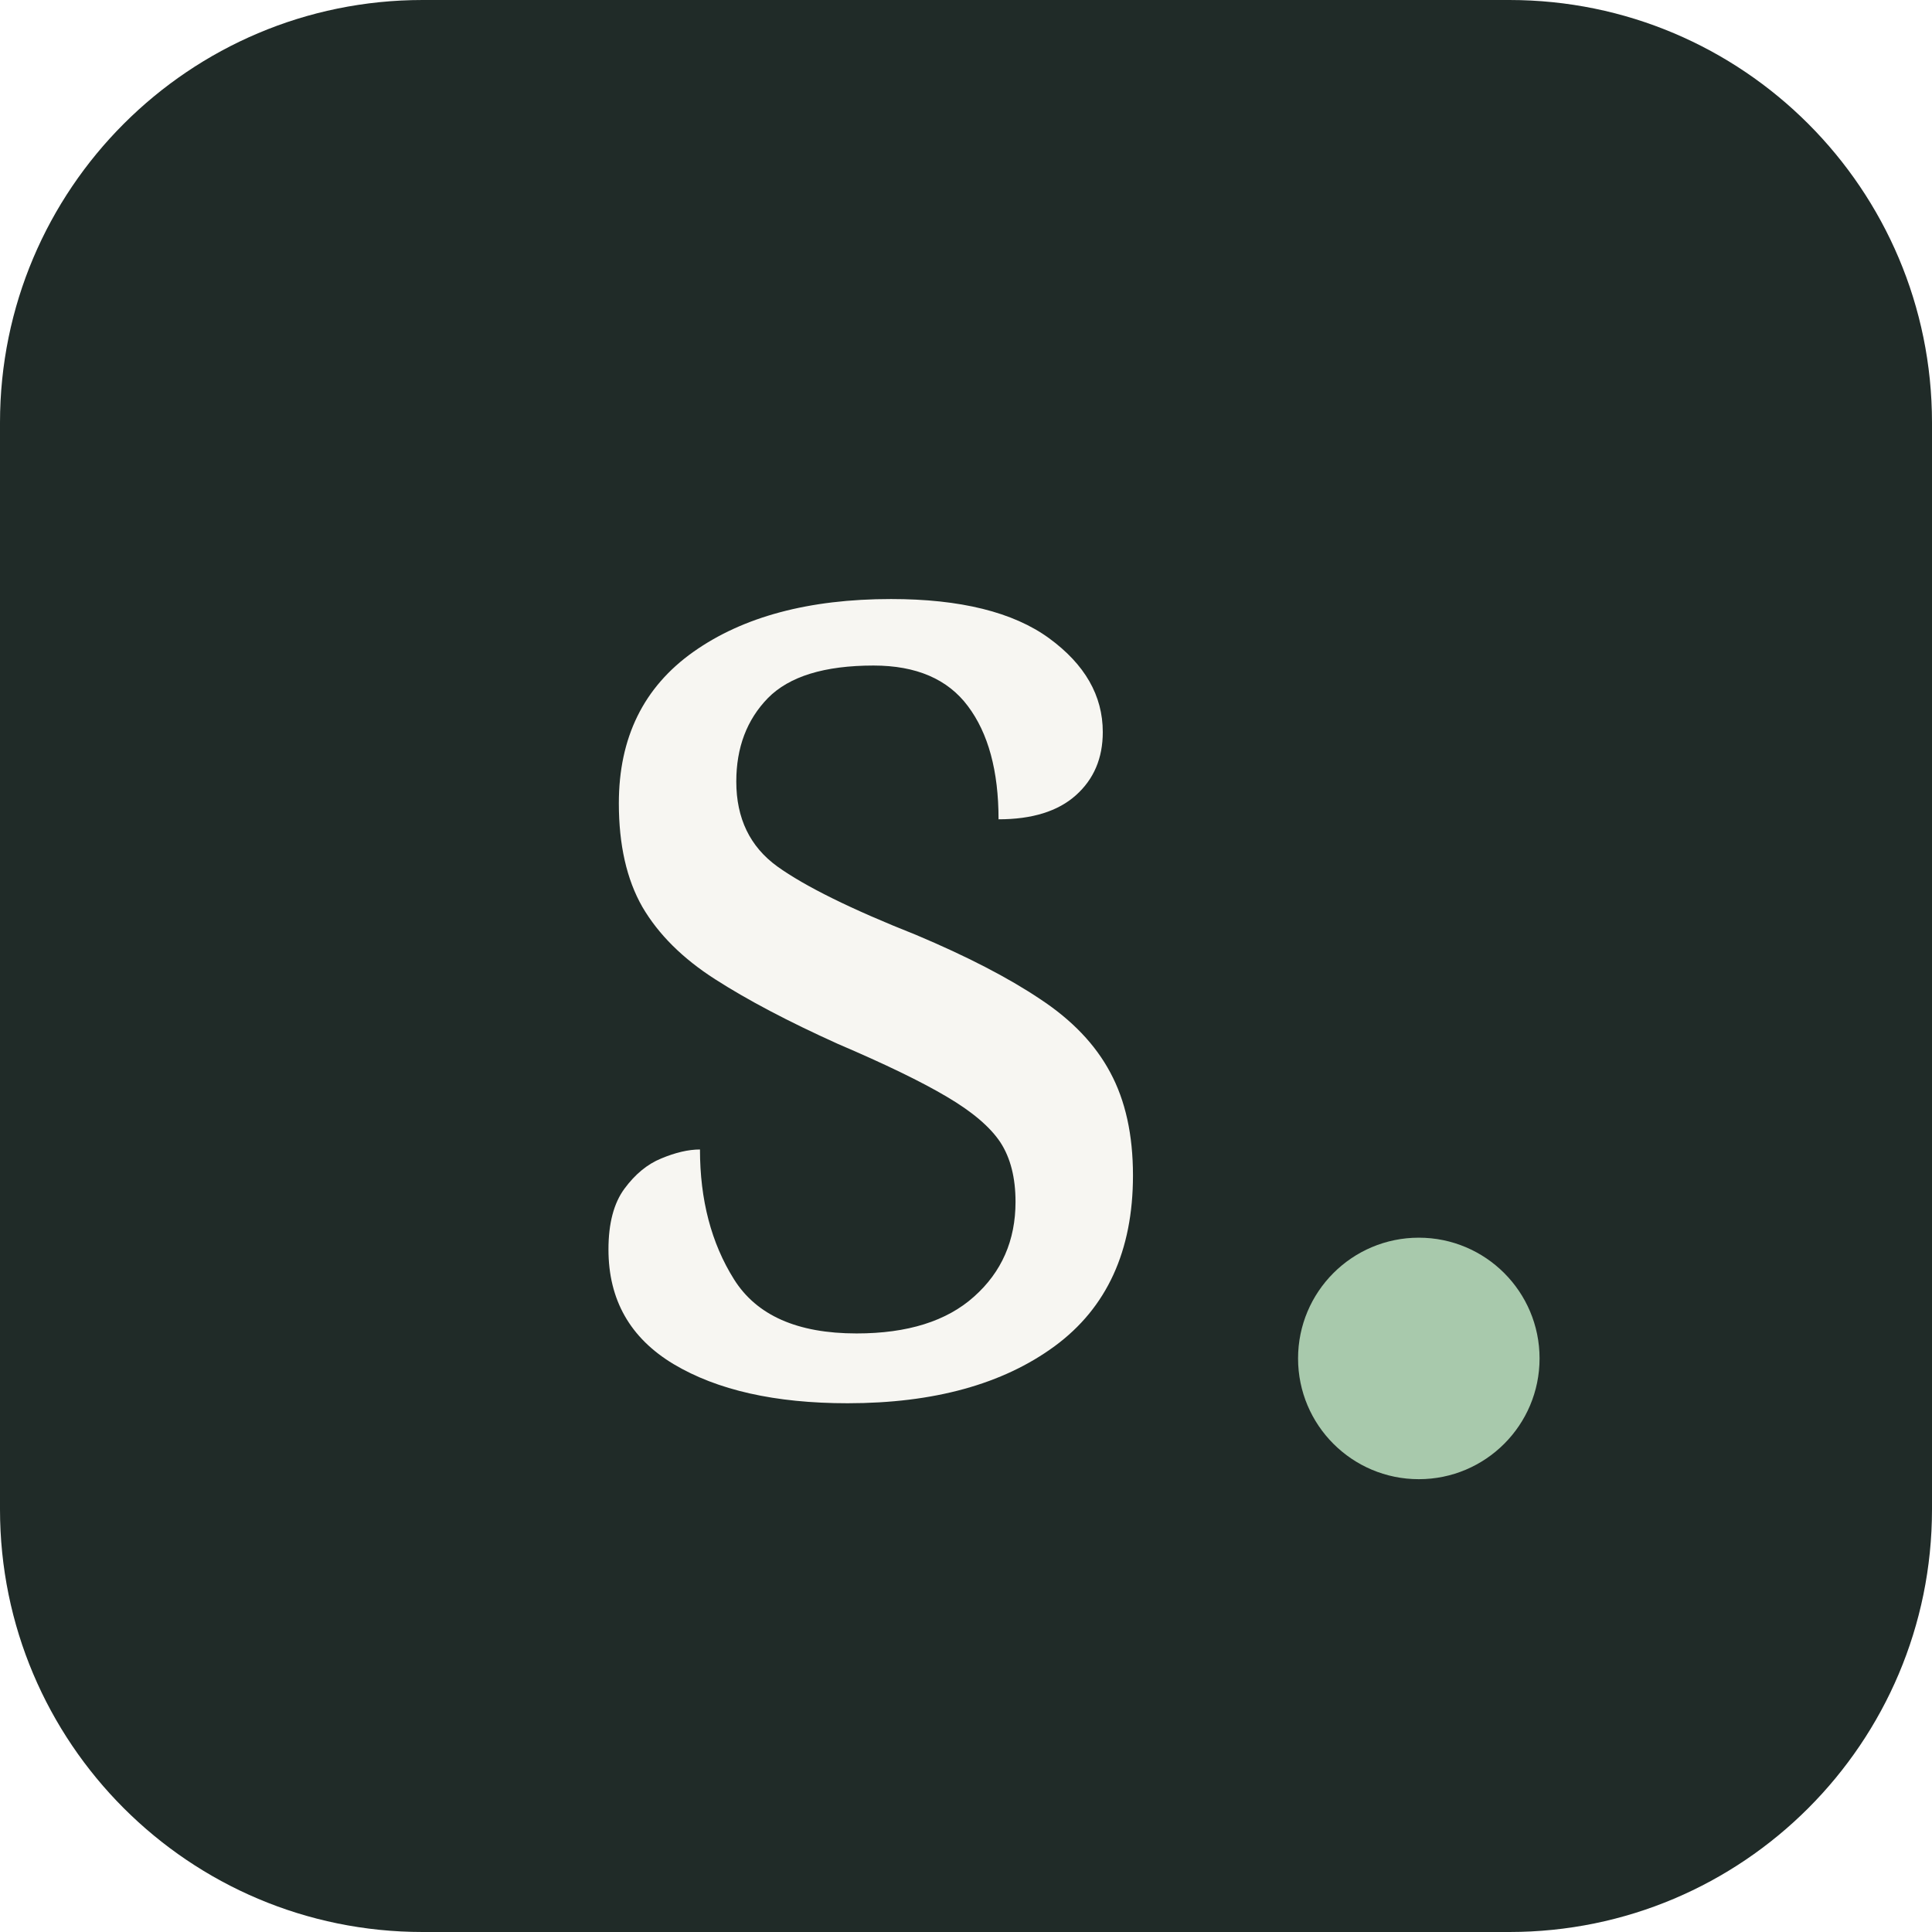
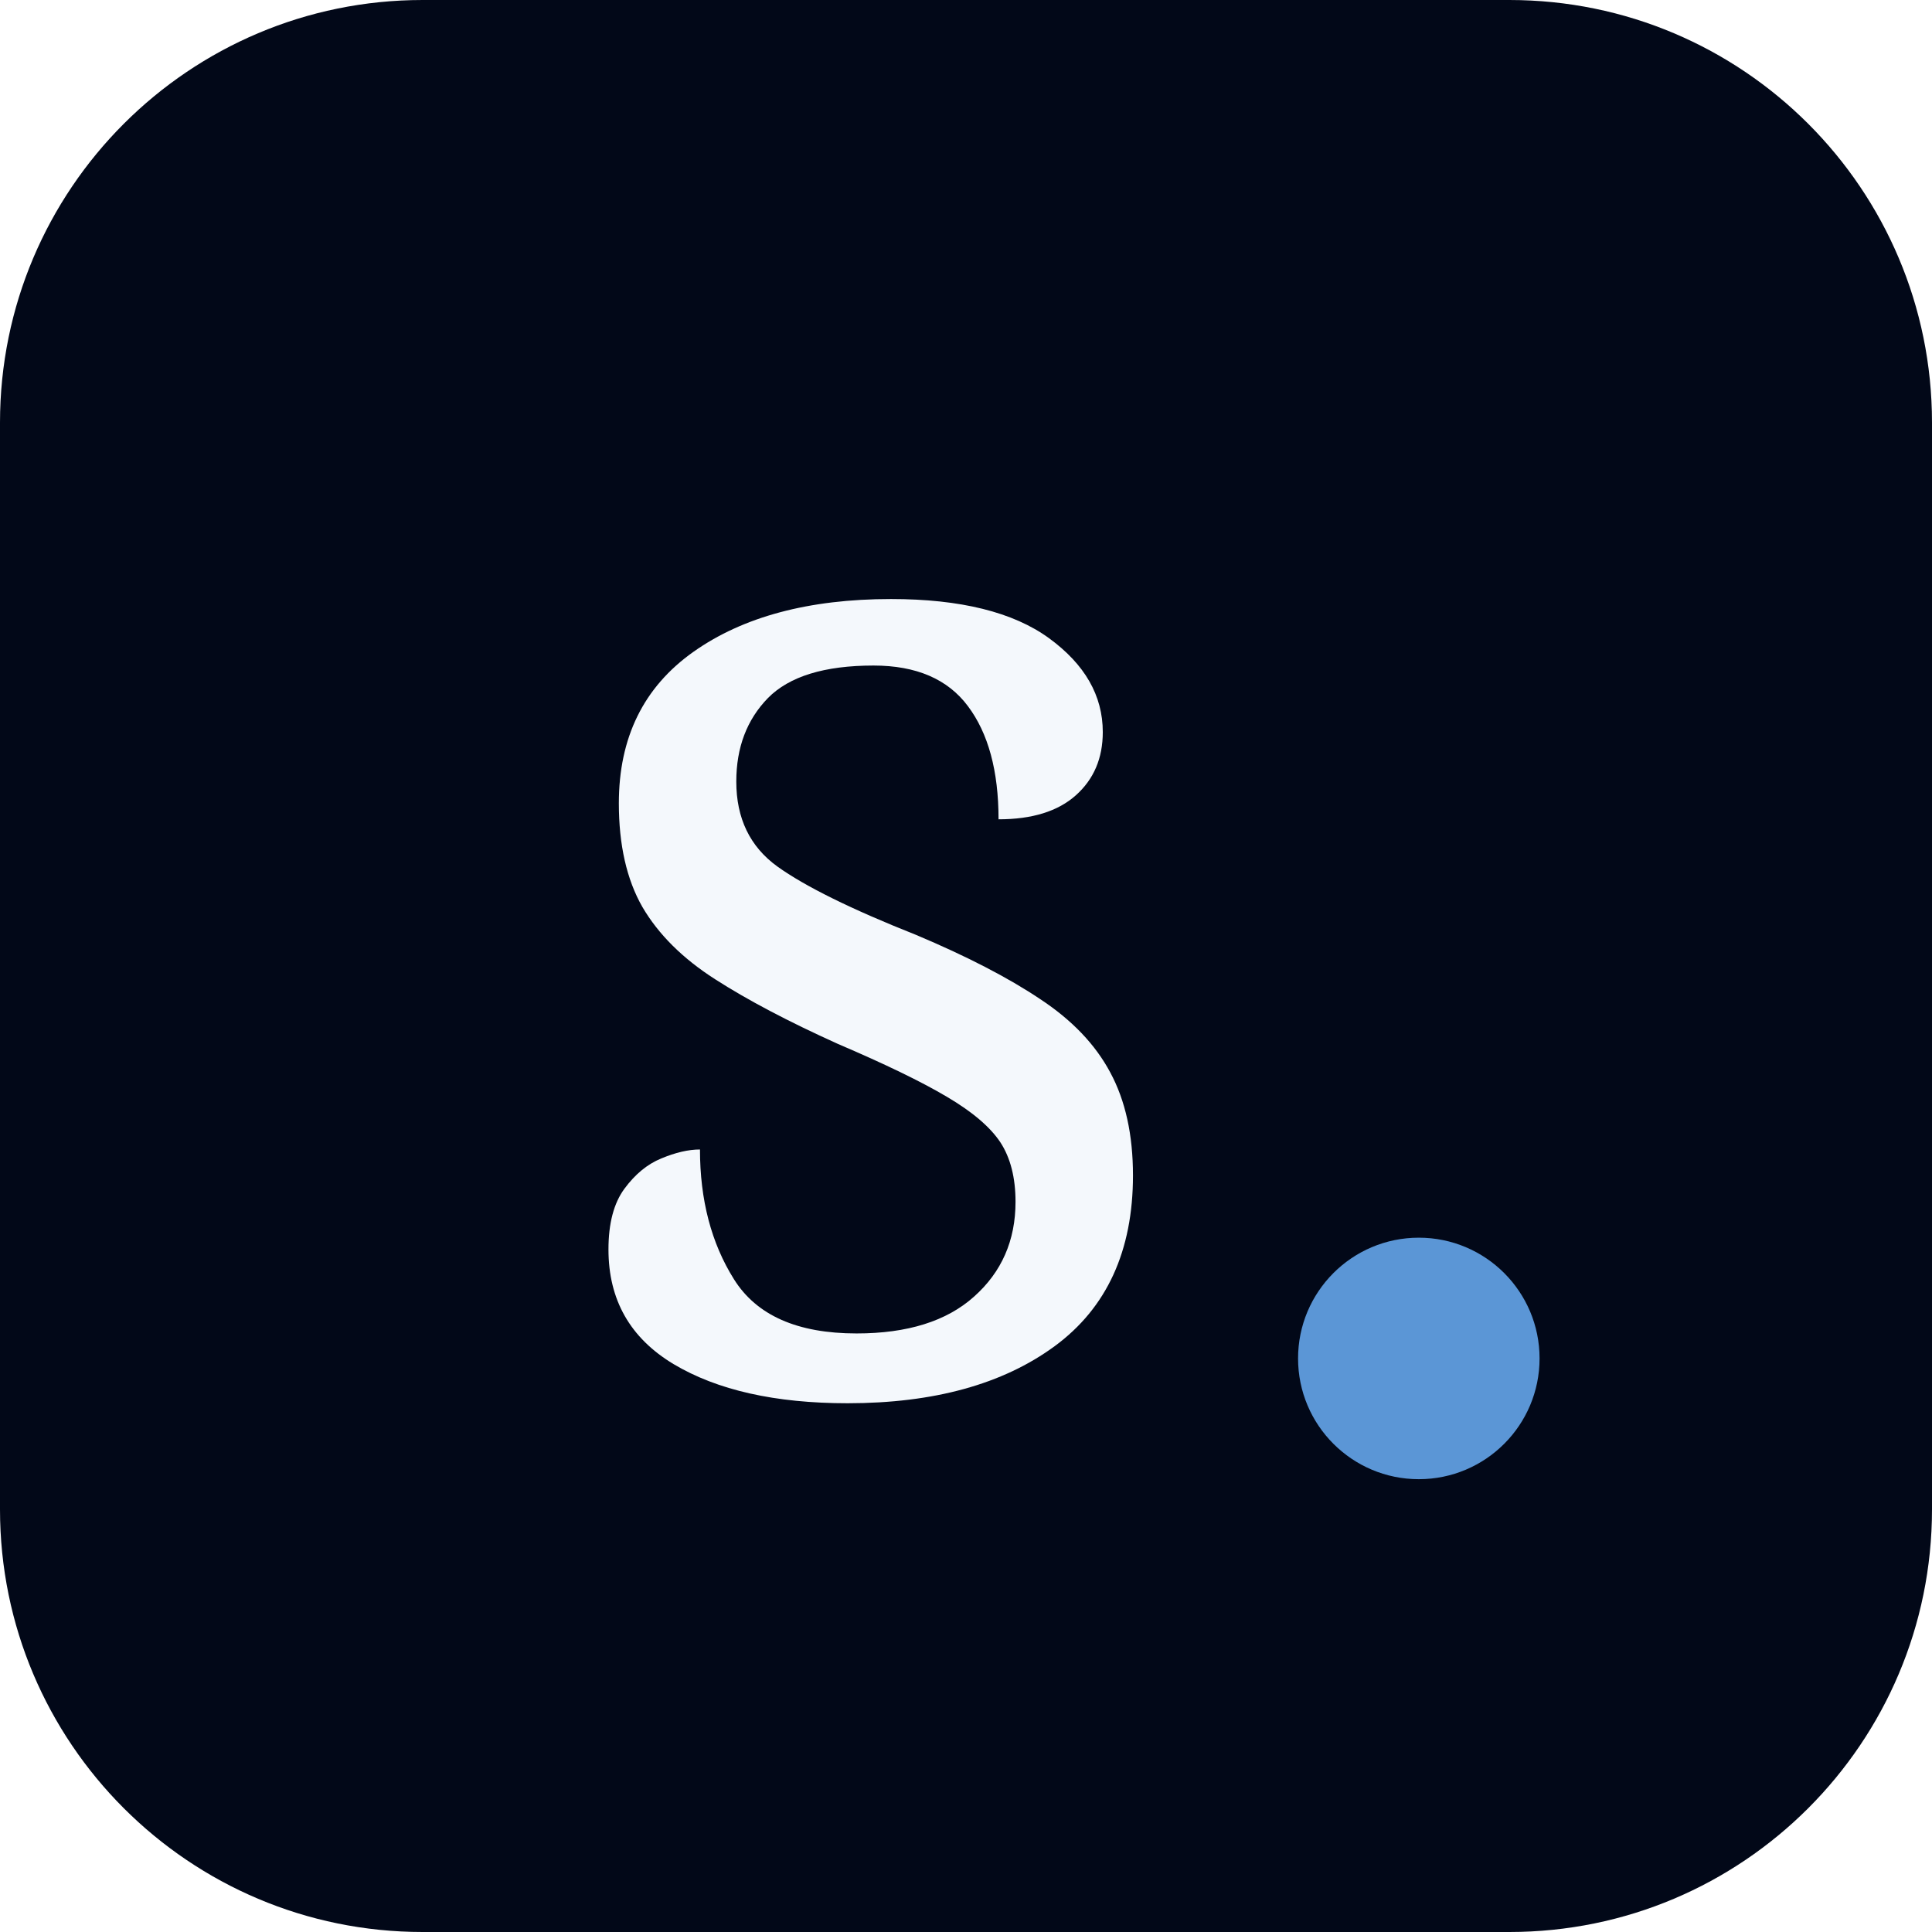
<svg xmlns="http://www.w3.org/2000/svg" viewBox="0 0 64 64">
-   <rect width="64" height="64" rx="14" fill="#202b28" />
-   <text x="18" y="46" fill="#f7f6f2" font-family="Georgia,serif" font-size="48">s</text>
-   <circle cx="47" cy="45" r="4" fill="#a8c9ac" />
+   <rect width="64" height="64" rx="14" fill="#020818" />
+   <text x="18" y="46" fill="#f4f8fc" font-family="Georgia,serif" font-size="48">s</text>
+   <circle cx="47" cy="45" r="4" fill="#5b96d6" />
</svg>
